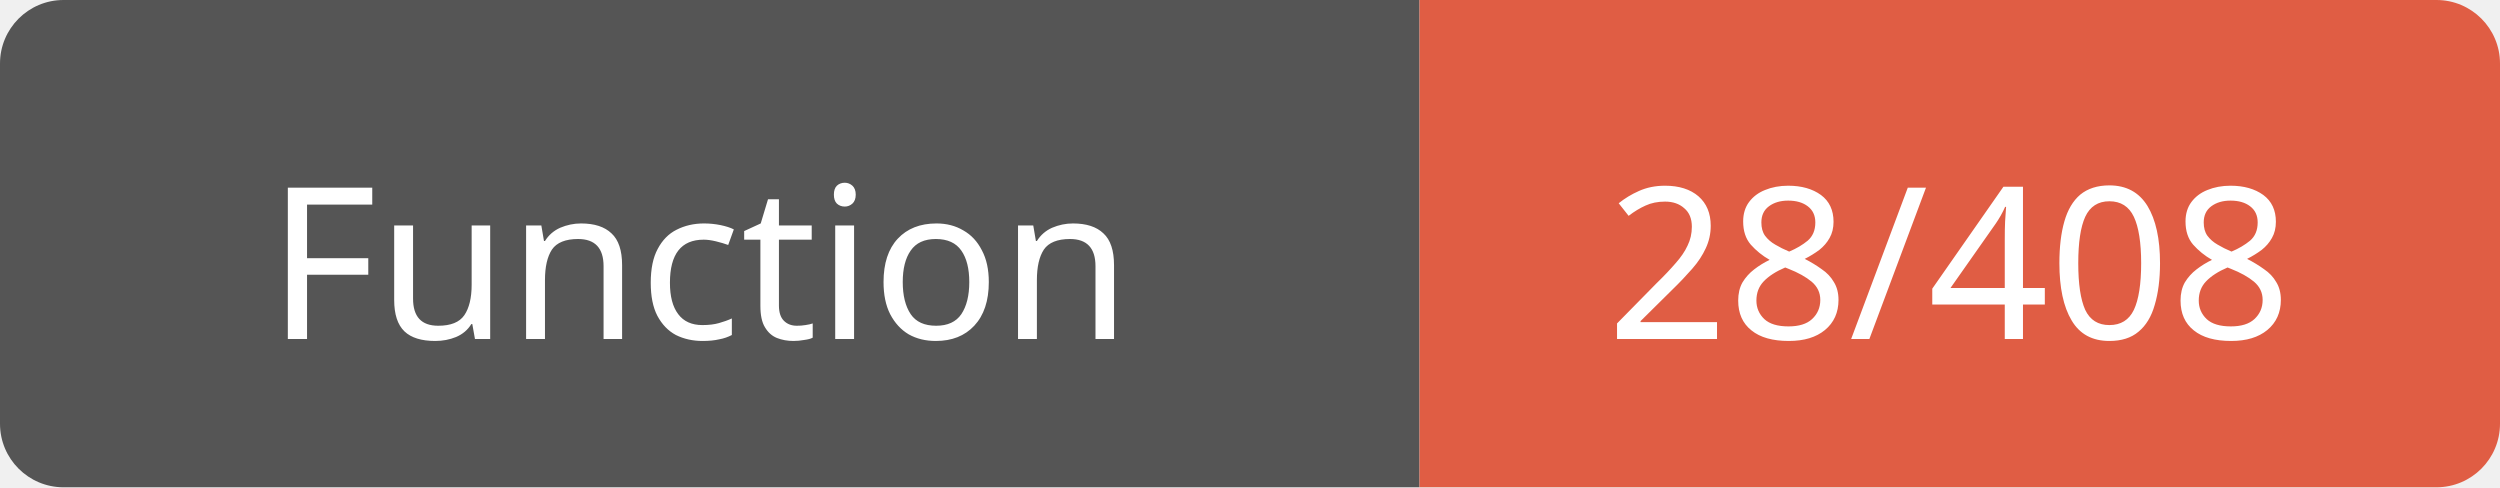
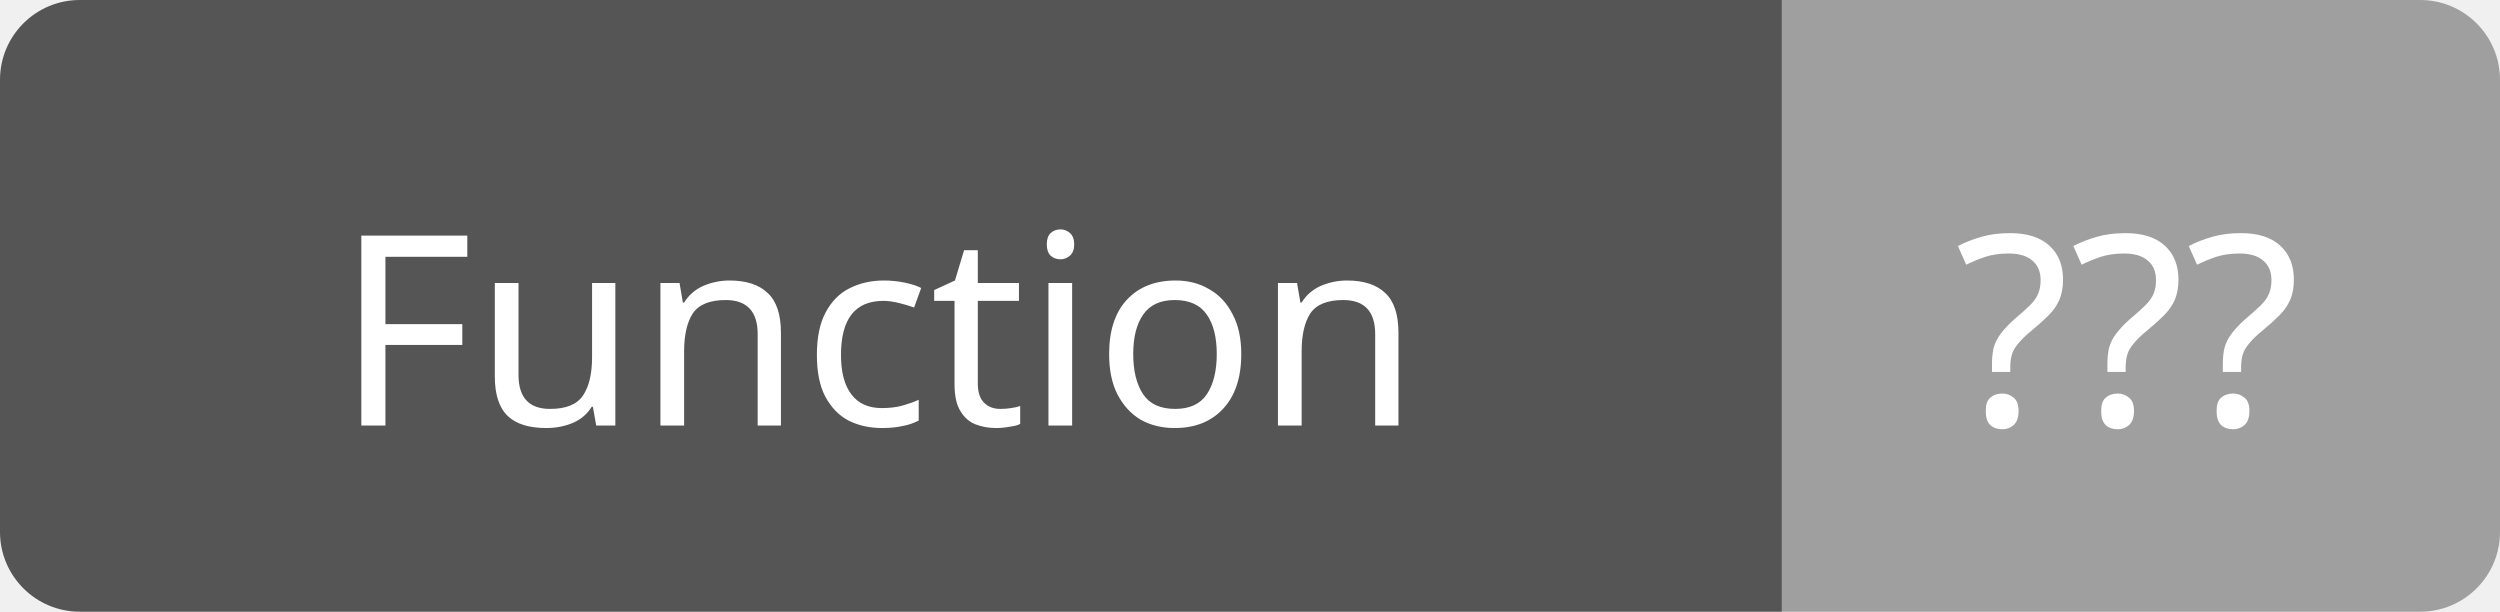
- <svg xmlns="http://www.w3.org/2000/svg" width="118" height="23">
+ <svg xmlns="http://www.w3.org/2000/svg" width="94" height="23">
  <path d="M3,0 h61 h3 v23 h-3 h-61 a3,3 0 0 1 -3,-3 v-17 a3,3 0 0 1 3,-3 z" fill="#555" />
-   <path d="M70,0 h45 a3,3 0 0 1 3,3 v17 a3,3 0 0 1 -3,3 h-45 h-3 v-23 h3 z" fill="#e05d44" />
+   <path d="M70,0 h21 a3,3 0 0 1 3,3 v17 a3,3 0 0 1 -3,3 h-21 h-3 v-23 h3 z" fill="#9f9f9f" />
  <text x="33" y="16" fill="#fff" font-family="Verdana" font-size="10" text-anchor="middle">Function</text>
-   <text x="92" y="16" fill="#fff" font-family="Verdana" font-size="10" text-anchor="middle">28/408</text>
+   <text x="80" y="16" fill="#fff" font-family="Verdana" font-size="10" text-anchor="middle">???</text>
</svg>
